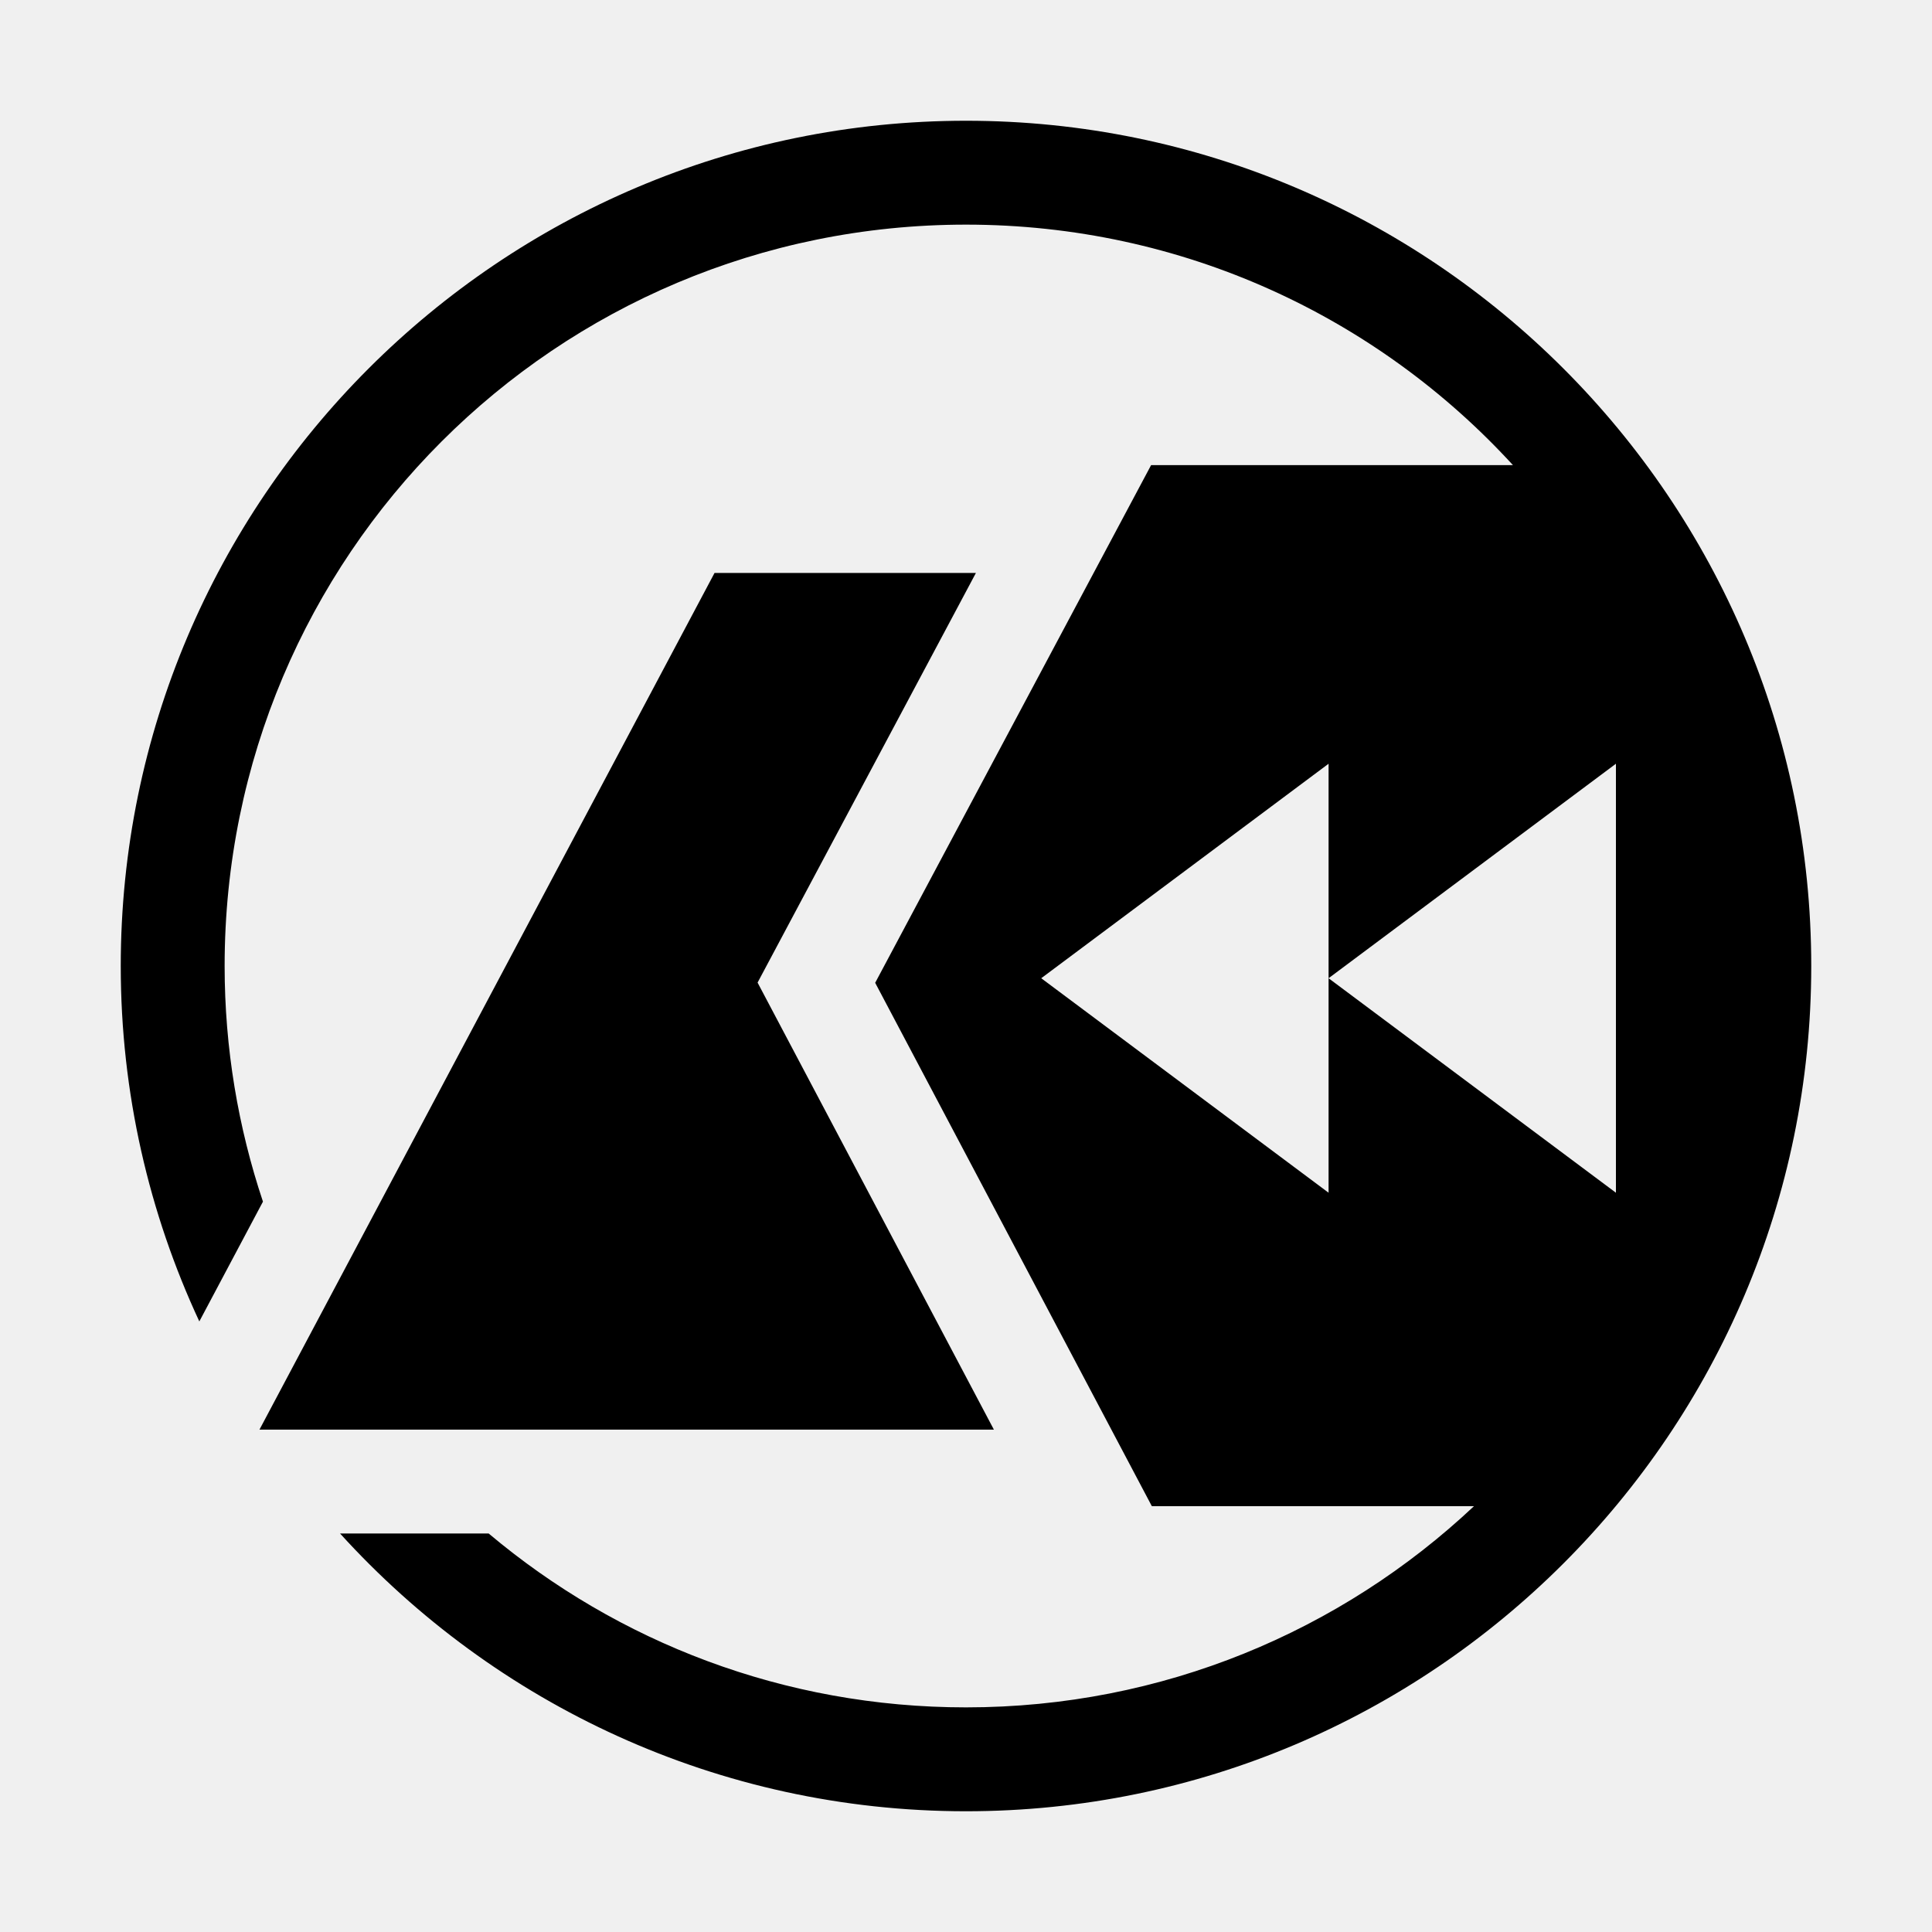
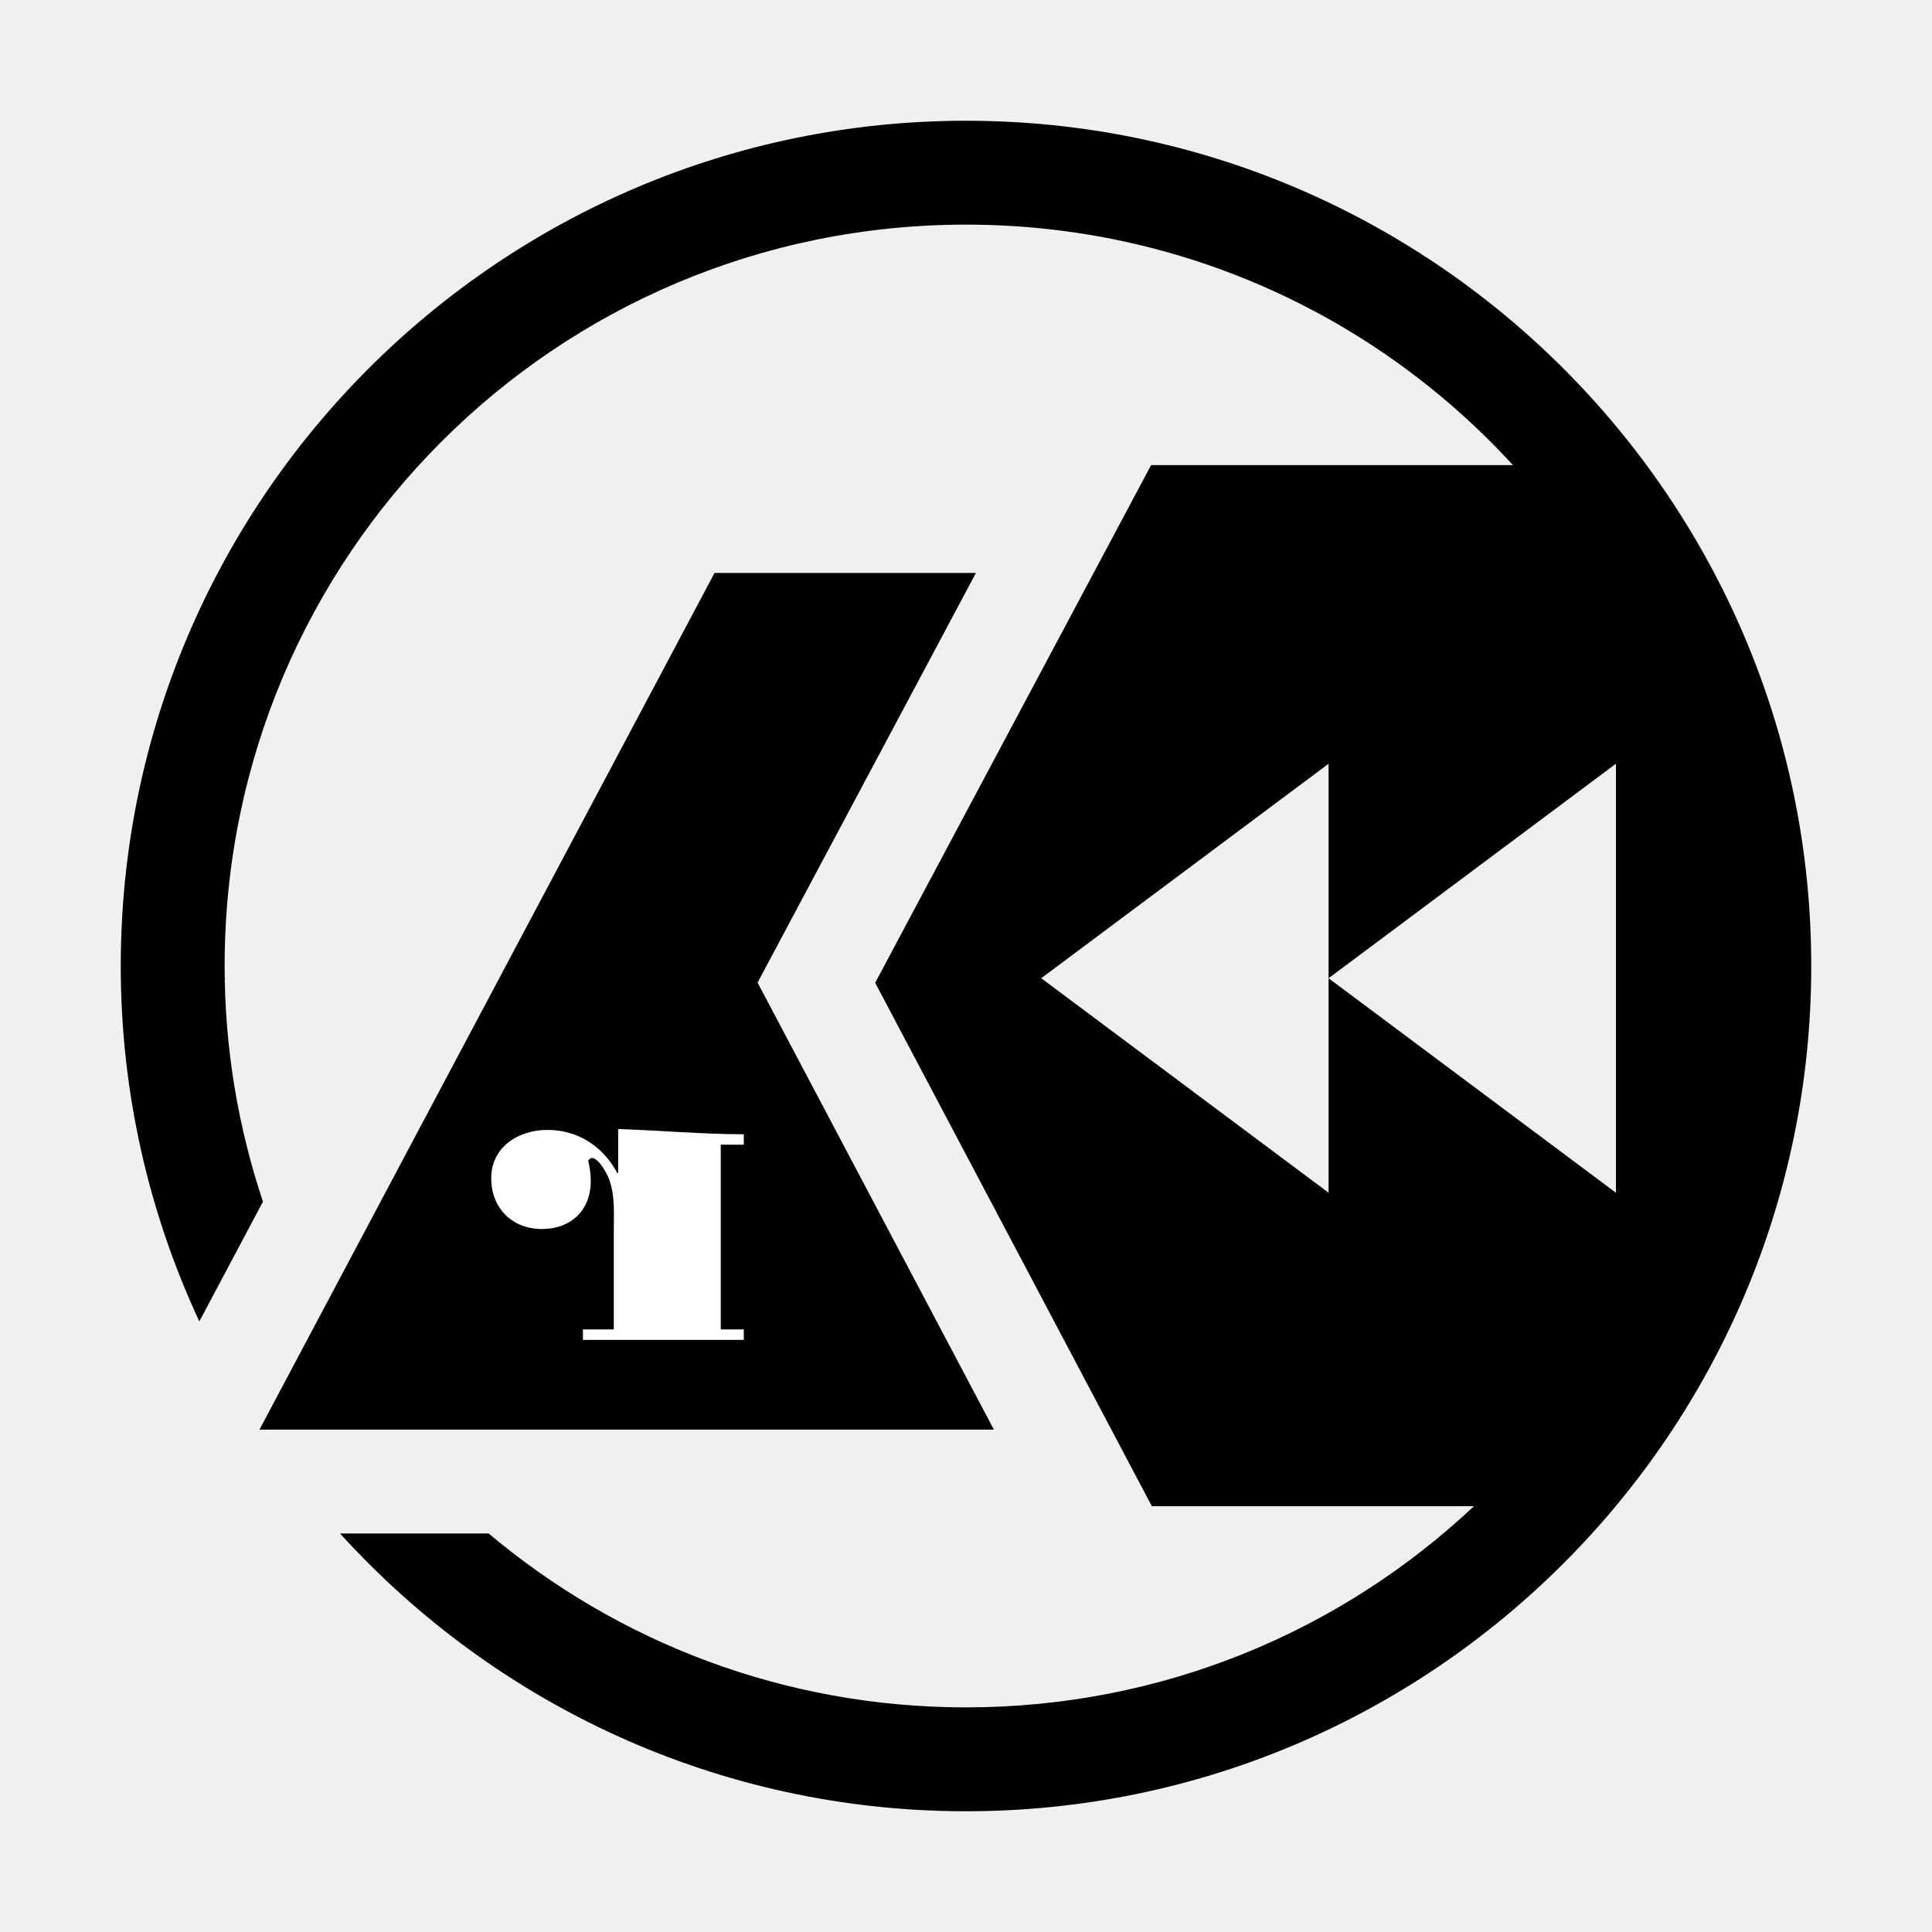
<svg xmlns="http://www.w3.org/2000/svg" width="512" height="512" viewBox="0 0 512 512" id="svg4254" version="1.1">
  <defs id="defs4256" />
  <g id="layer1" transform="translate(0,-540.3622)">
    <path style="color:#000000;font-style:normal;font-variant:normal;font-weight:normal;font-stretch:normal;font-size:medium;line-height:normal;font-family:sans-serif;text-indent:0;text-align:start;text-decoration:none;text-decoration-line:none;text-decoration-style:solid;text-decoration-color:#000000;letter-spacing:normal;word-spacing:normal;text-transform:none;direction:ltr;block-progression:tb;writing-mode:lr-tb;baseline-shift:baseline;text-anchor:start;white-space:normal;clip-rule:nonzero;display:inline;overflow:visible;visibility:visible;opacity:1;isolation:auto;mix-blend-mode:normal;color-interpolation:sRGB;color-interpolation-filters:linearRGB;solid-color:#000000;solid-opacity:1;fill:#000000;fill-opacity:1;fill-rule:nonzero;stroke:none;stroke-width:10;stroke-linecap:butt;stroke-linejoin:miter;stroke-miterlimit:4;stroke-dasharray:none;stroke-dashoffset:0;stroke-opacity:1;color-rendering:auto;image-rendering:auto;shape-rendering:auto;text-rendering:auto;enable-background:accumulate" d="M 256.003,572.362 C 132.455,572.362 32,672.813 32,796.362 c 2.7e-5,33.639 7.492,65.539 20.824,94.192 L 69.686,858.809 C 63.131,839.191 59.529,818.212 59.529,796.362 59.529,687.691 147.333,599.892 256.003,599.892 c 57.447,0 109.048,24.547 144.942,63.732 l -95.89,0 -73.124,137.191 73.323,138.707 85.357,0 c -35.141,33.049 -82.453,53.312 -134.608,53.312 -48.235,0 -92.335,-17.331 -126.495,-46.074 l -39.385,0 c 41.006,45.187 100.174,73.604 165.88,73.604 C 379.55,1020.362 480,919.911 480,796.362 480,672.813 379.55,572.362 256.003,572.362 Z m -66.645,119.839 -120.596,227.027 194.629,0 -62.624,-118.468 57.86,-108.559 -69.269,0 z m 162.729,50.559 0,56.844 38.078,-28.422 38.073,-28.422 0,56.844 0,56.844 -38.073,-28.422 -38.078,-28.422 0,56.844 -38.073,-28.422 -38.078,-28.422 38.078,-28.422 38.073,-28.422 z" id="circle4218" />
+     <path id="path3492-8" style="fill:#ffffff;fill-opacity:1;fill-rule:nonzero;stroke:none;stroke-width:0.514" d="m 191.004,843.715 0,48.961 6.107,0 0,2.765 -42.626,0 0,-2.765 8.179,0 0,-26.496 c 0,-4.723 0.346,-8.871 -1.266,-13.363 -0.346,-1.152 -3.801,-7.718 -5.53,-4.838 0.462,1.729 0.692,3.687 0.692,5.416 0,7.717 -5.3,12.67 -12.903,12.67 -7.949,0 -13.478,-5.529 -13.478,-13.478 0,-8.294 7.258,-12.786 14.861,-12.786 8.177,0 14.744,4.376 18.548,11.404 l 0.228,0 0,-11.636 c 11.058,0.346 22.233,1.383 33.295,1.383 l 0,2.764 -6.107,0 z" />
  </g>
</svg>
